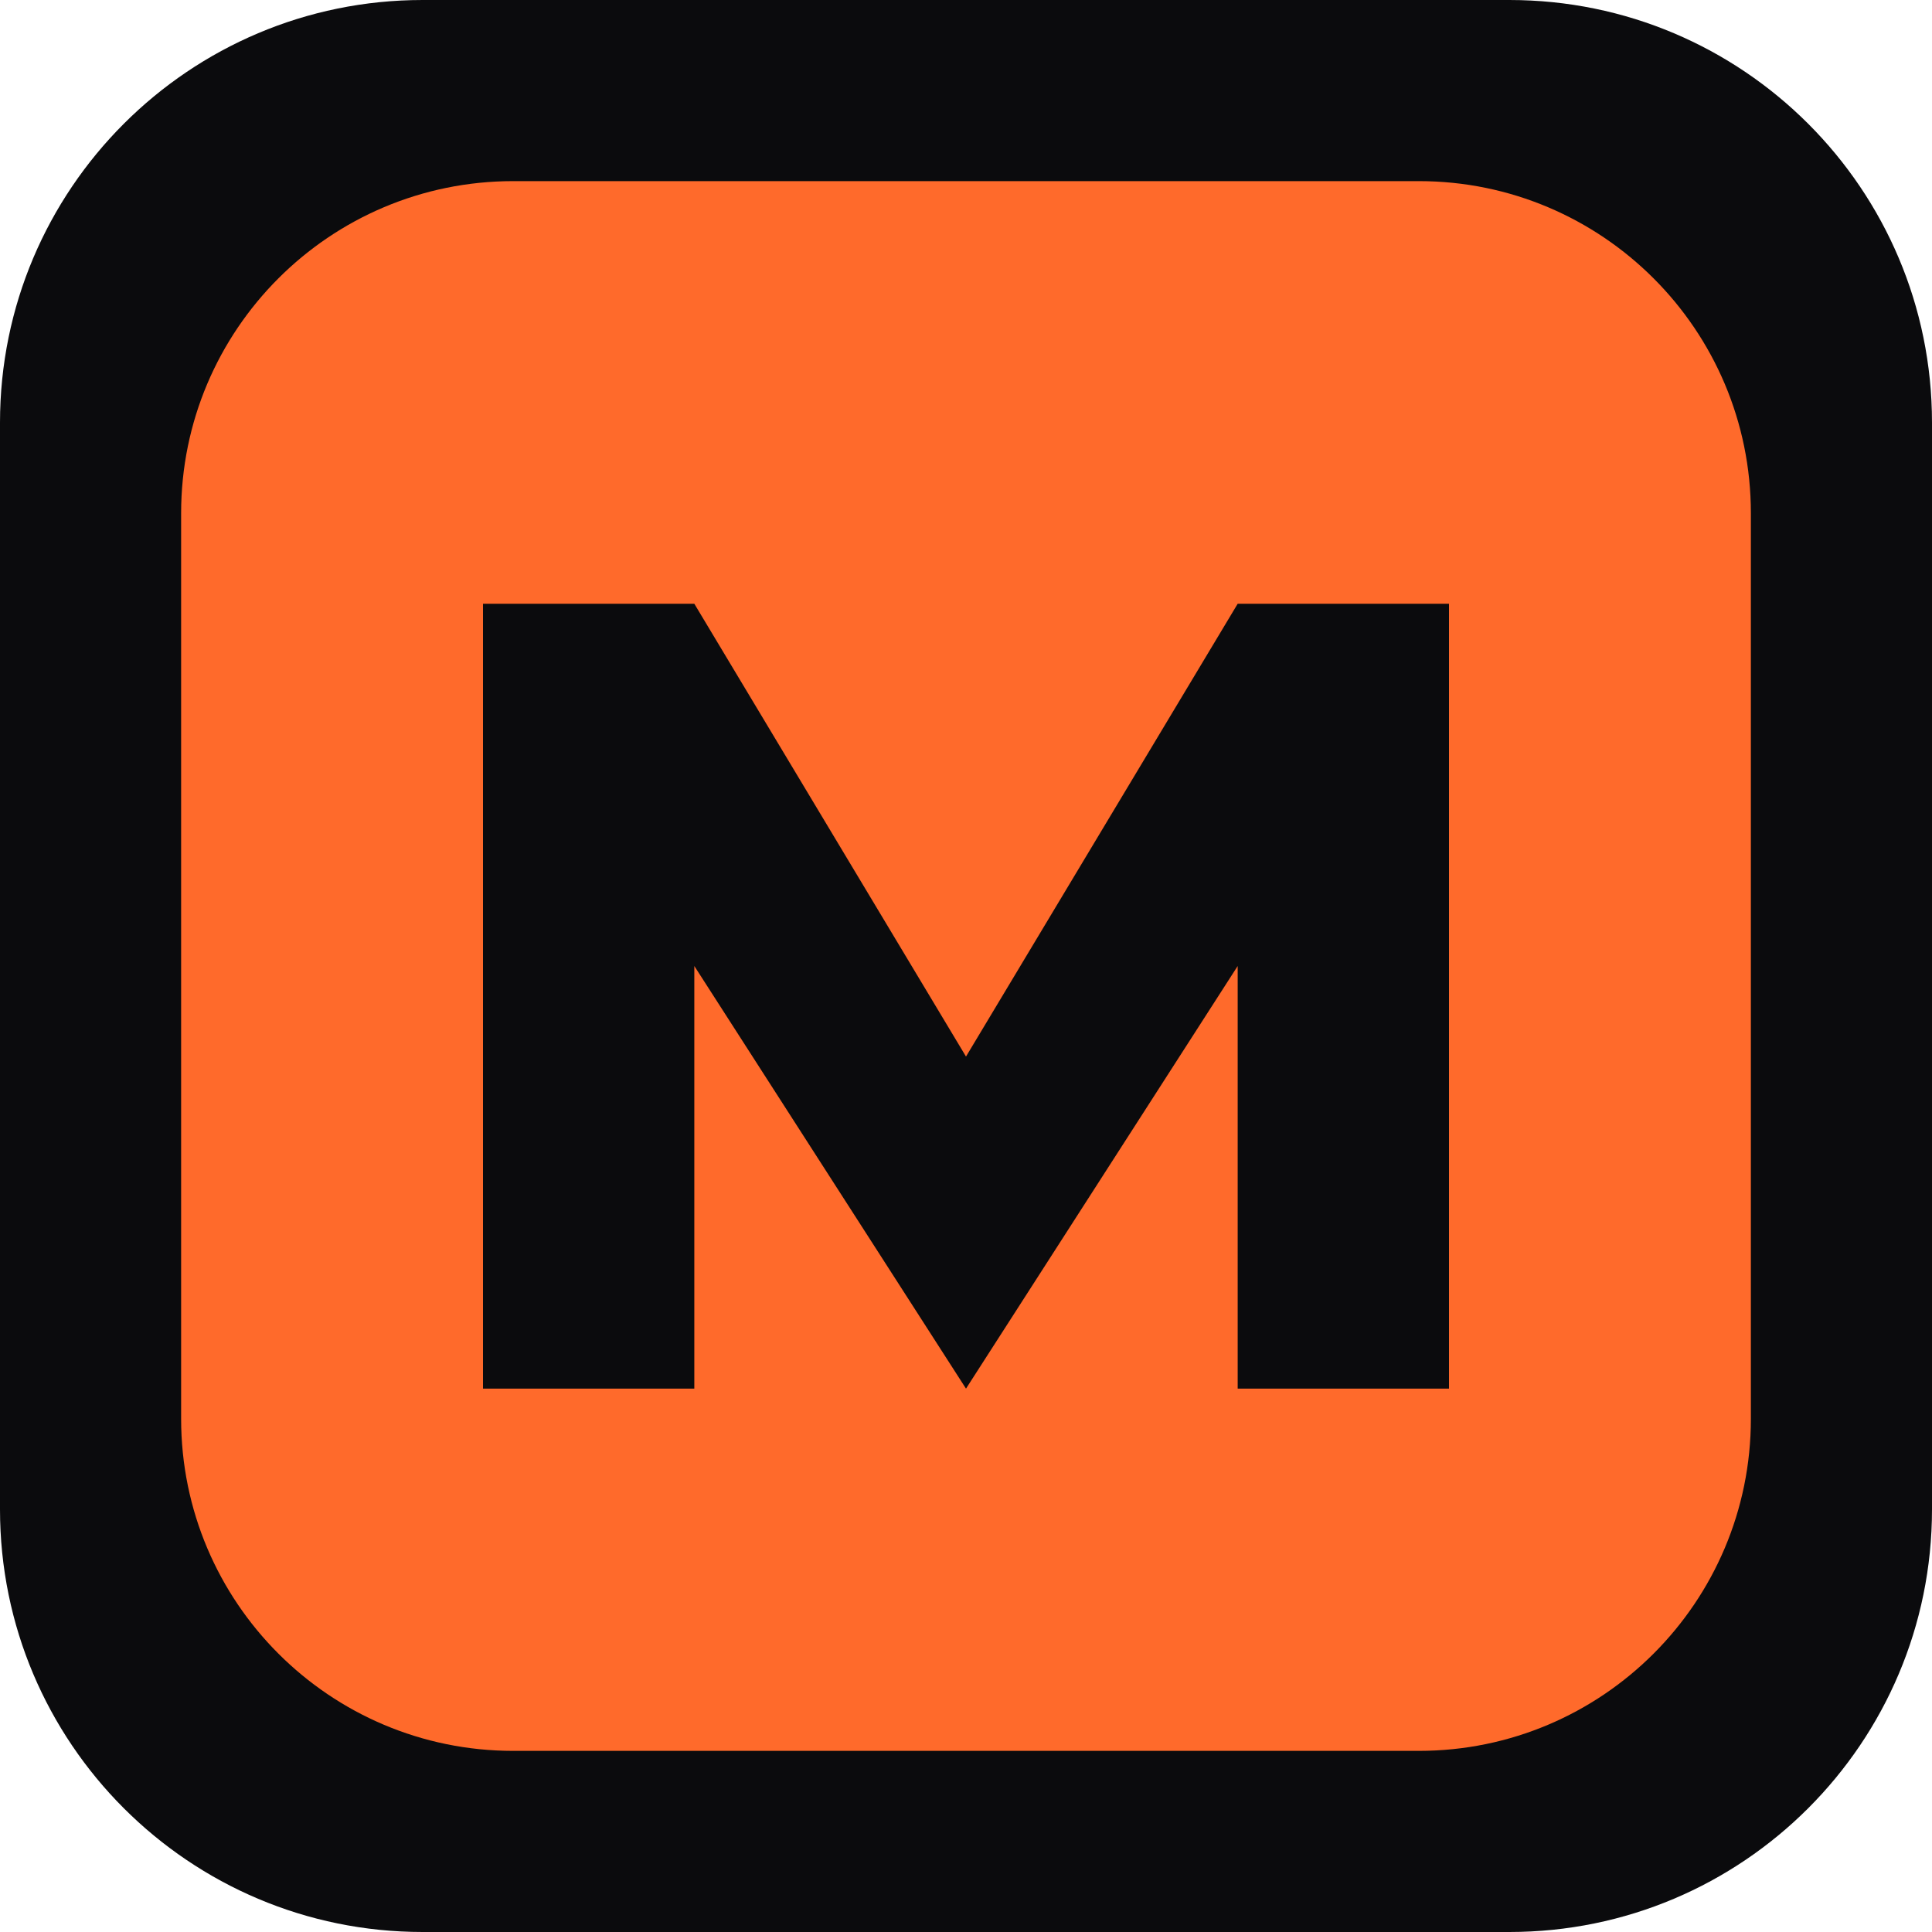
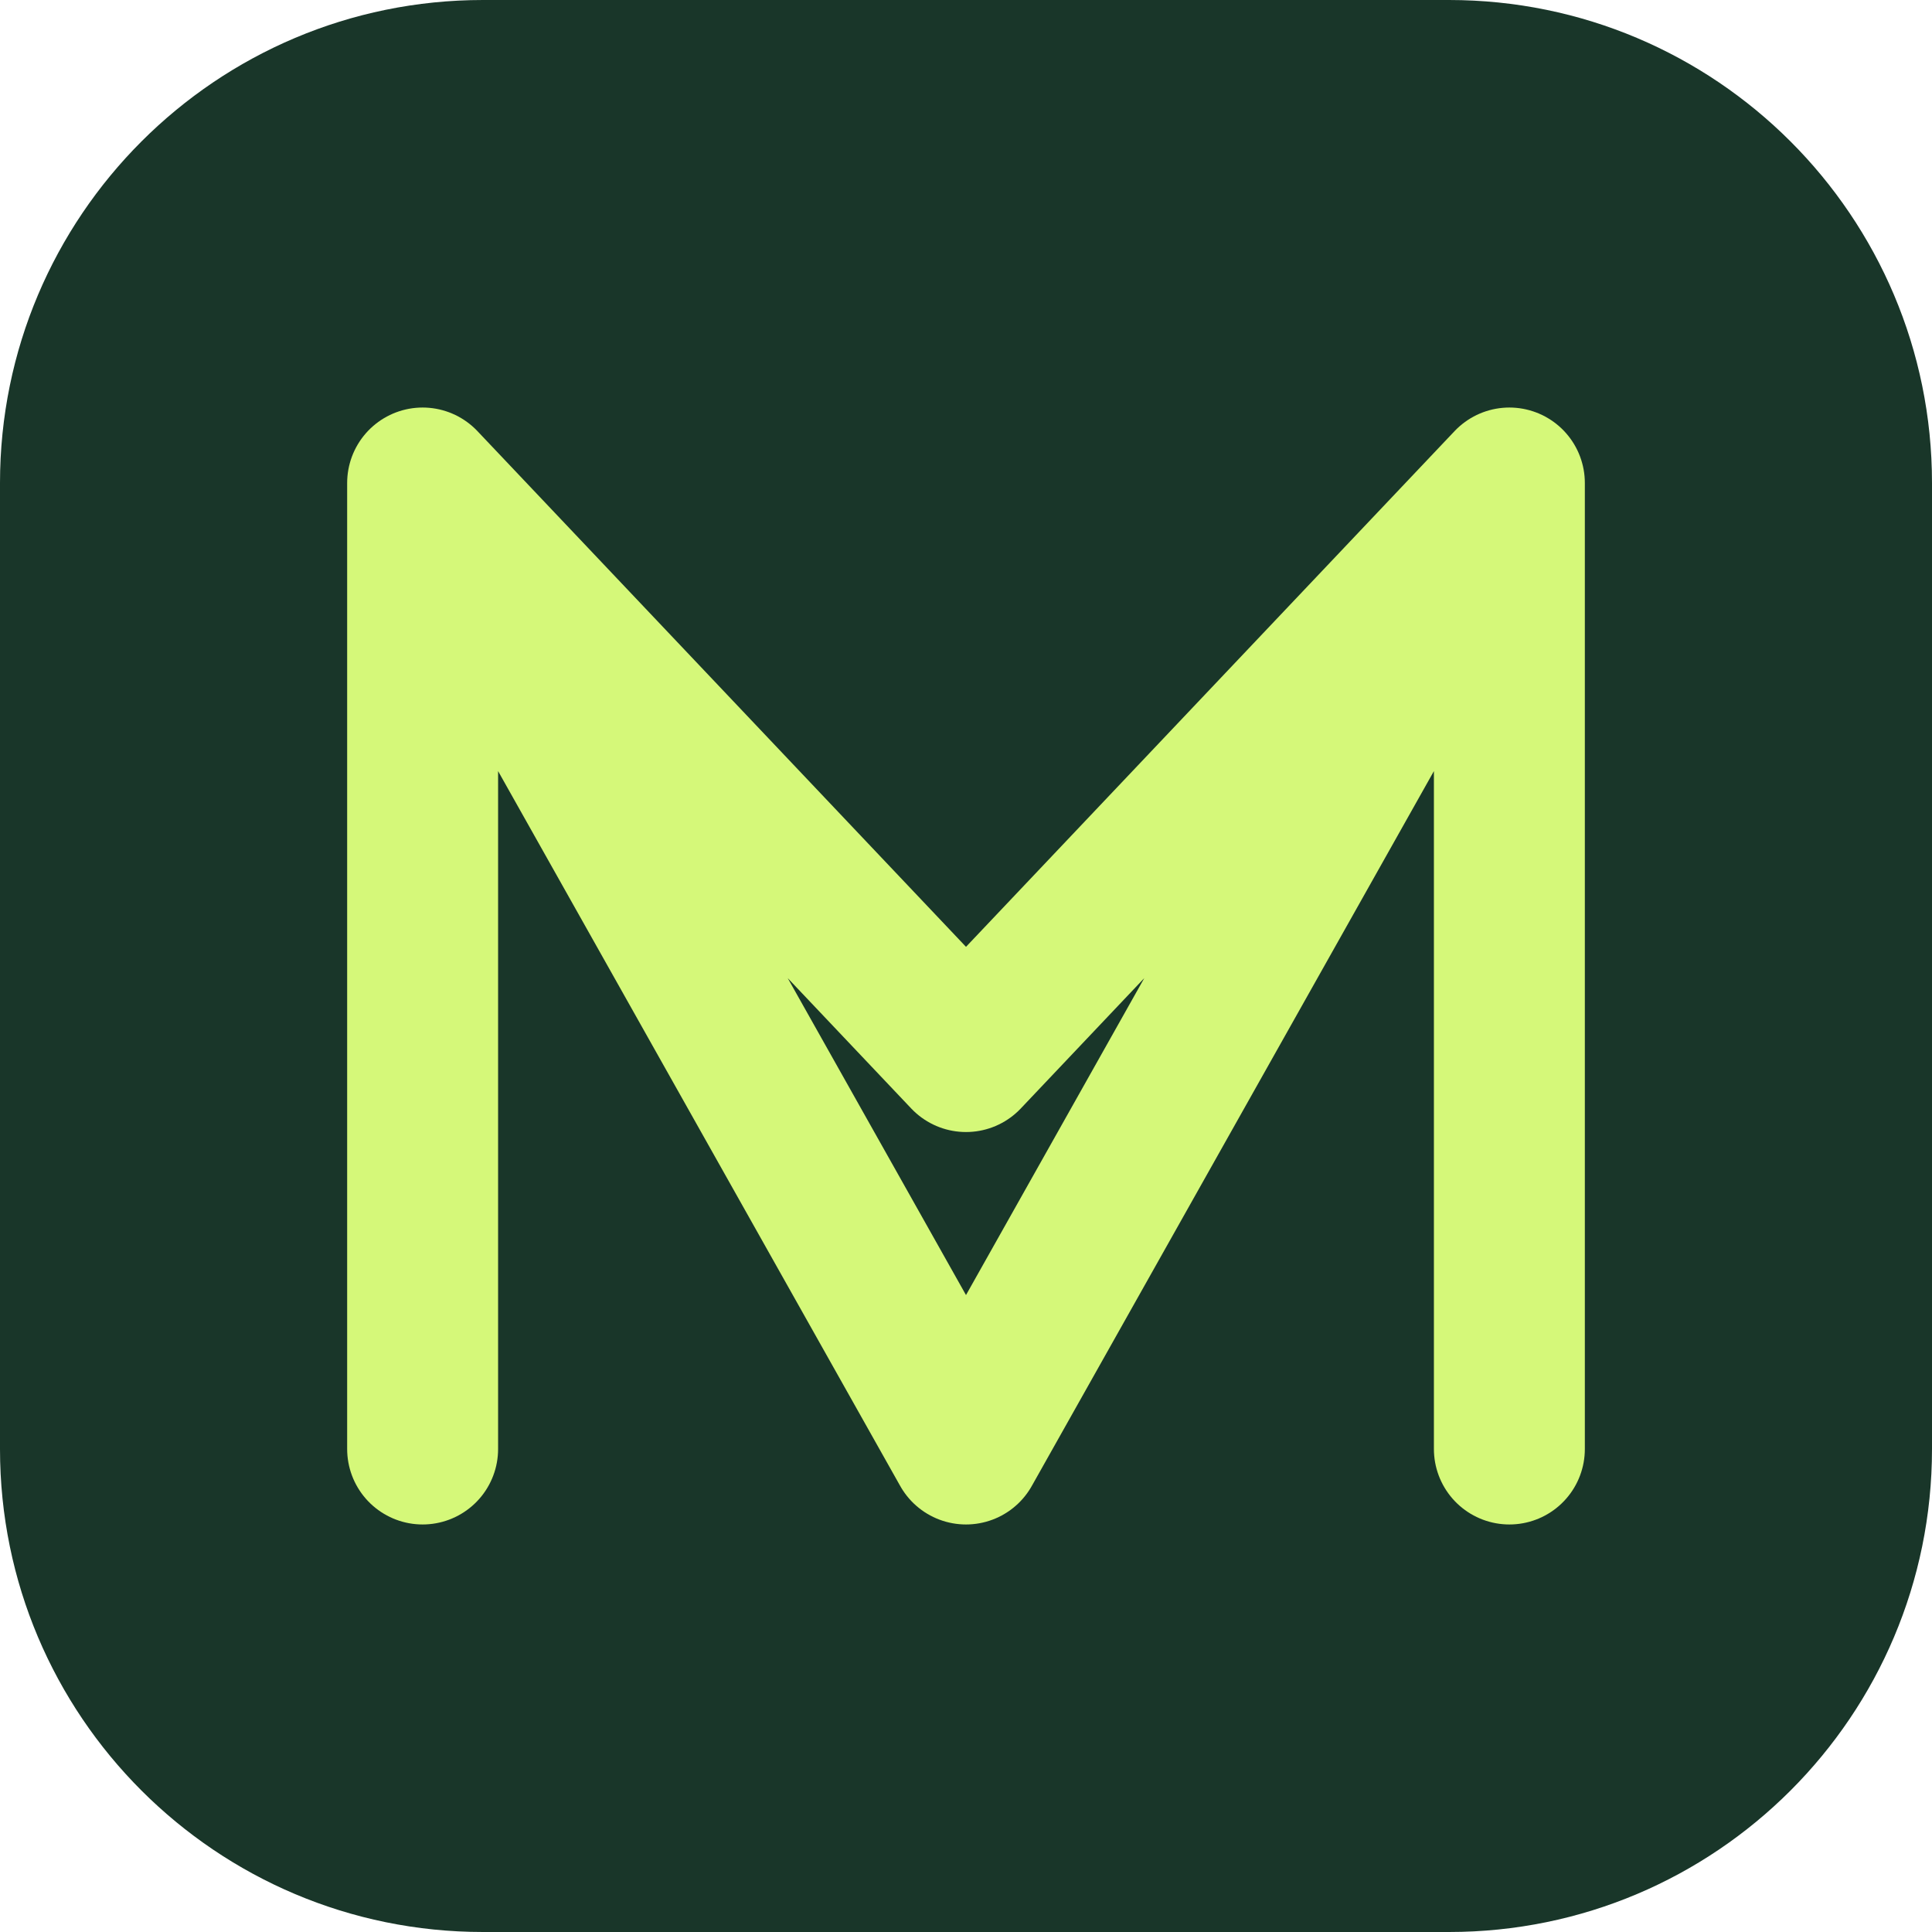
<svg xmlns="http://www.w3.org/2000/svg" viewBox="0 0 64 64" role="img" aria-label="Mentarika">
-   <rect width="64" height="64" rx="14" fill="#0b0b0d" />
-   <rect x="6" y="6" width="52" height="52" rx="11" fill="#ff6a2b" />
-   <path d="M16 46V20h7l9 15 9-15h7v26h-7V32l-9 14-9-14v14z" fill="#0b0b0d" />
+   <rect width="64" height="64" rx="16" fill="#193629" />
+   <path d="M14 48V16l18 19 18-19v32M14 16l18 32 18-32" fill="none" stroke="#d5f879" stroke-width="5" stroke-linecap="round" stroke-linejoin="round" />
</svg>
